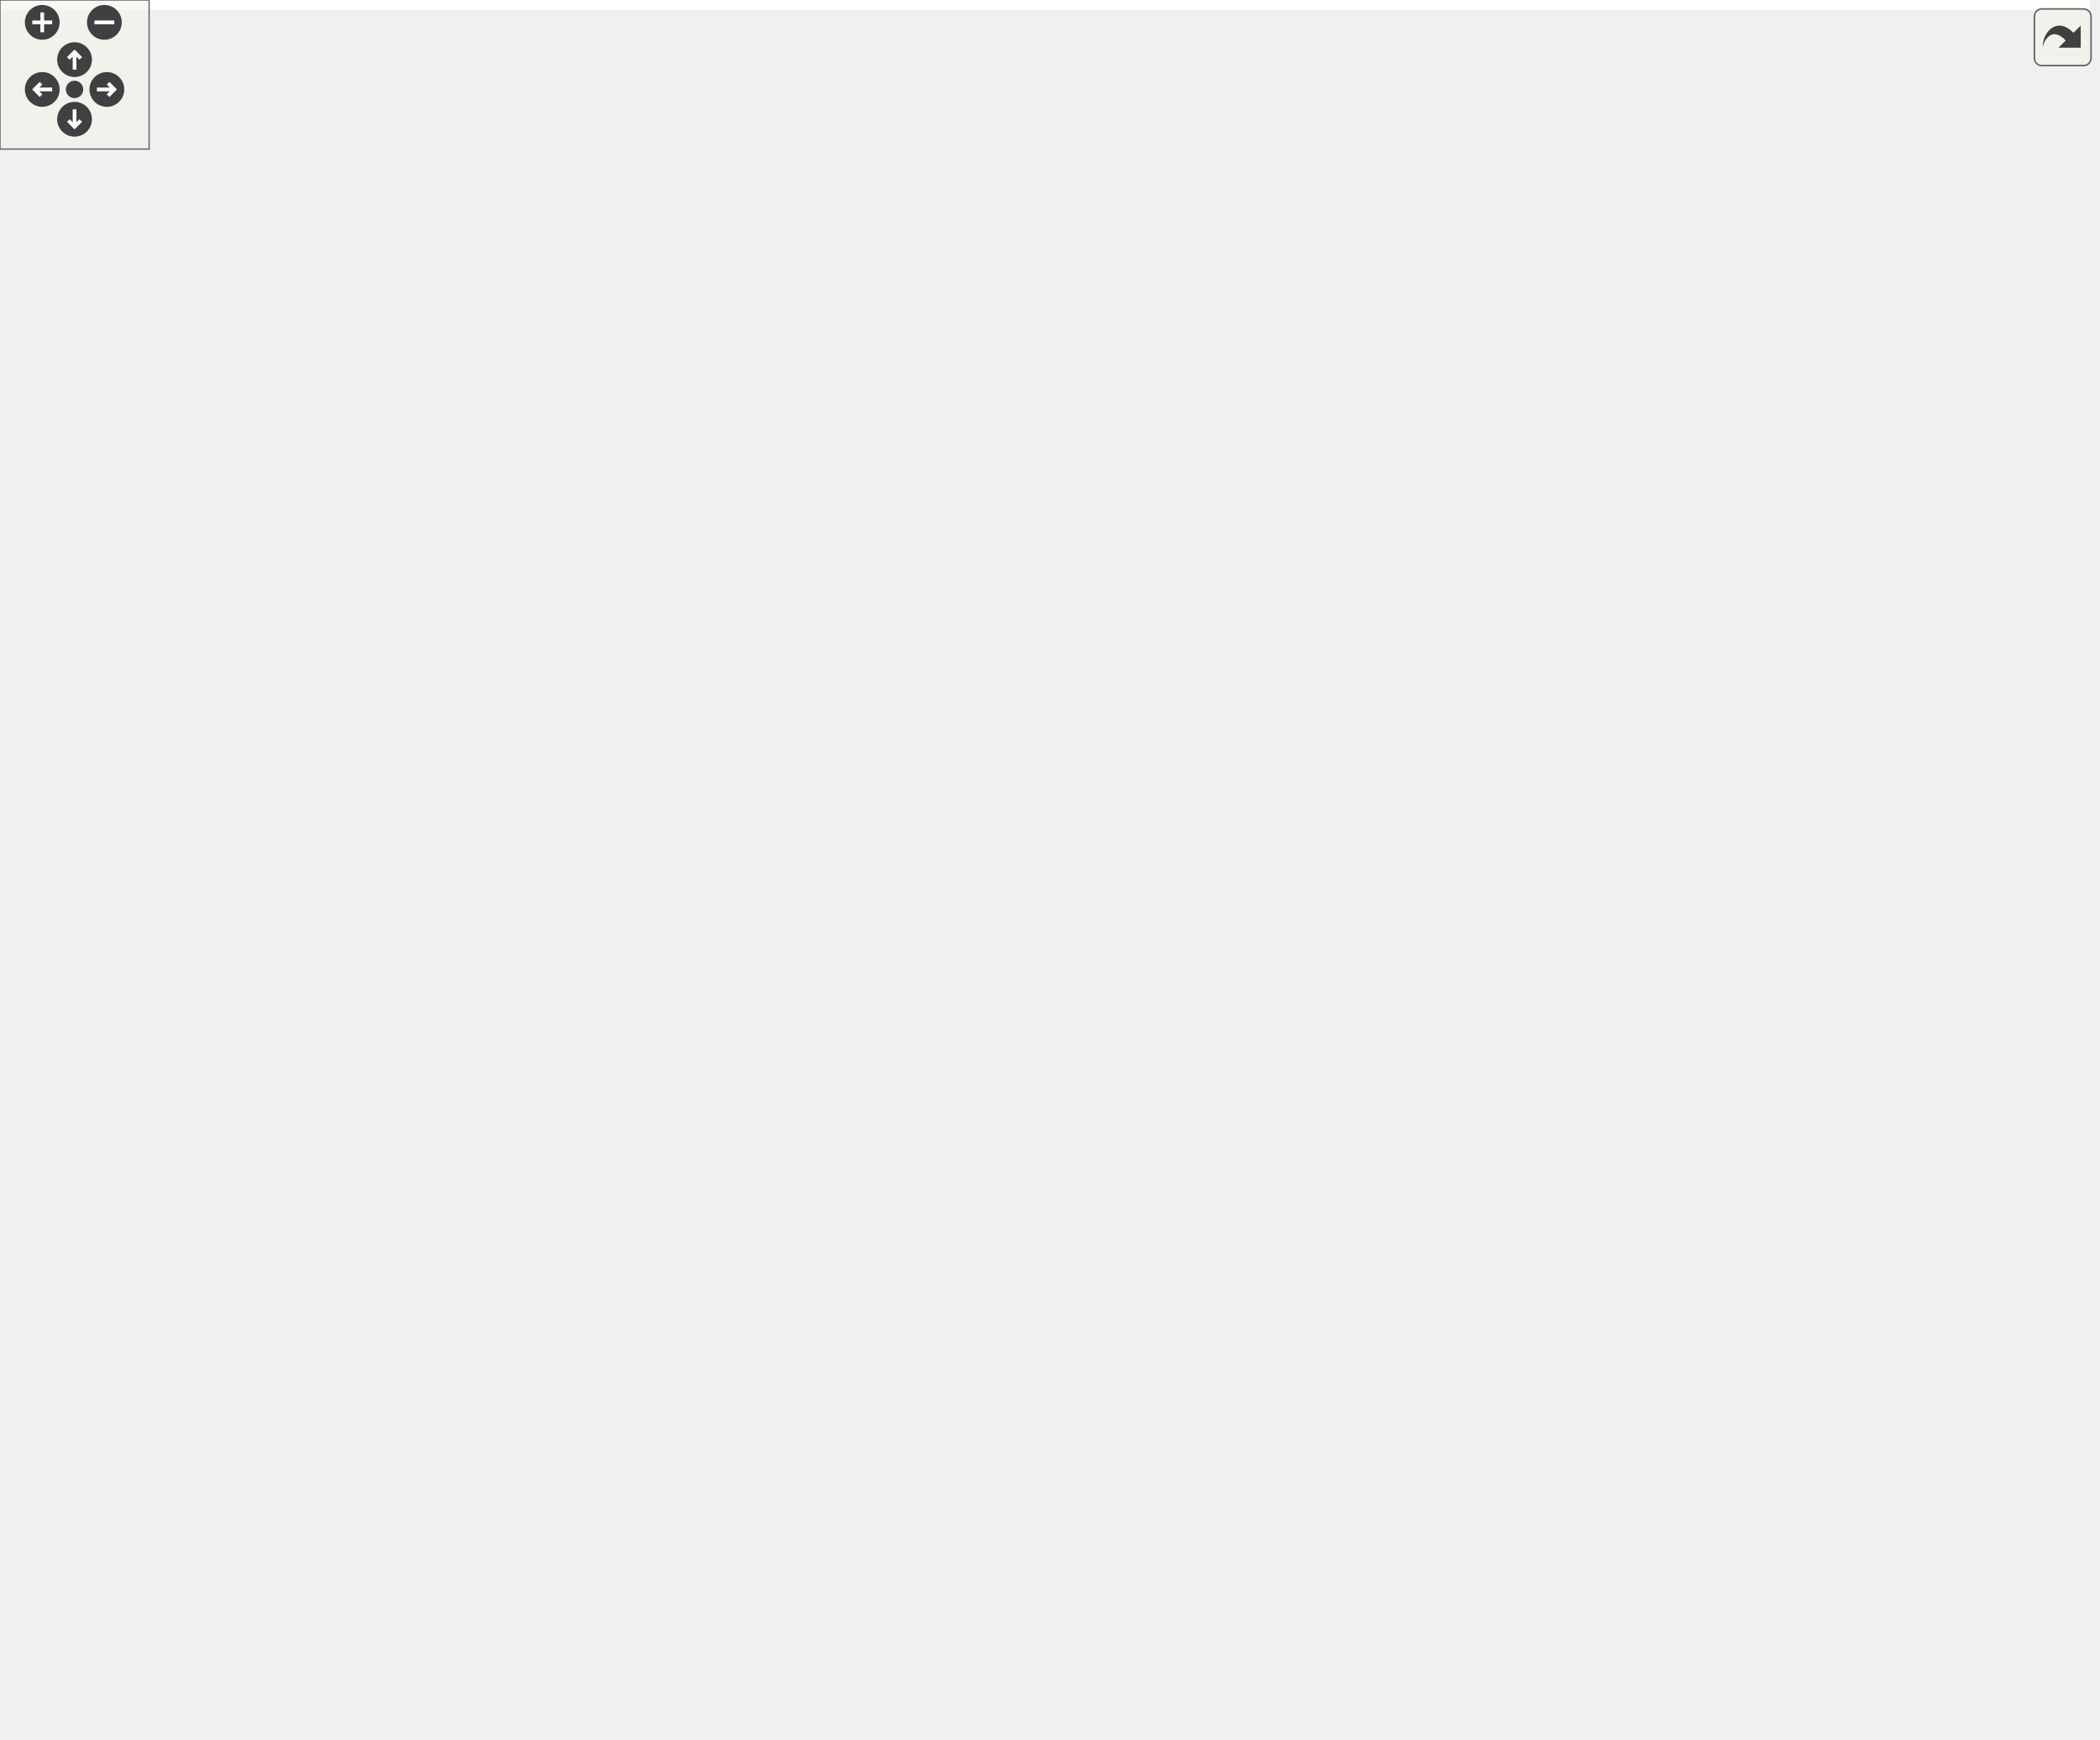
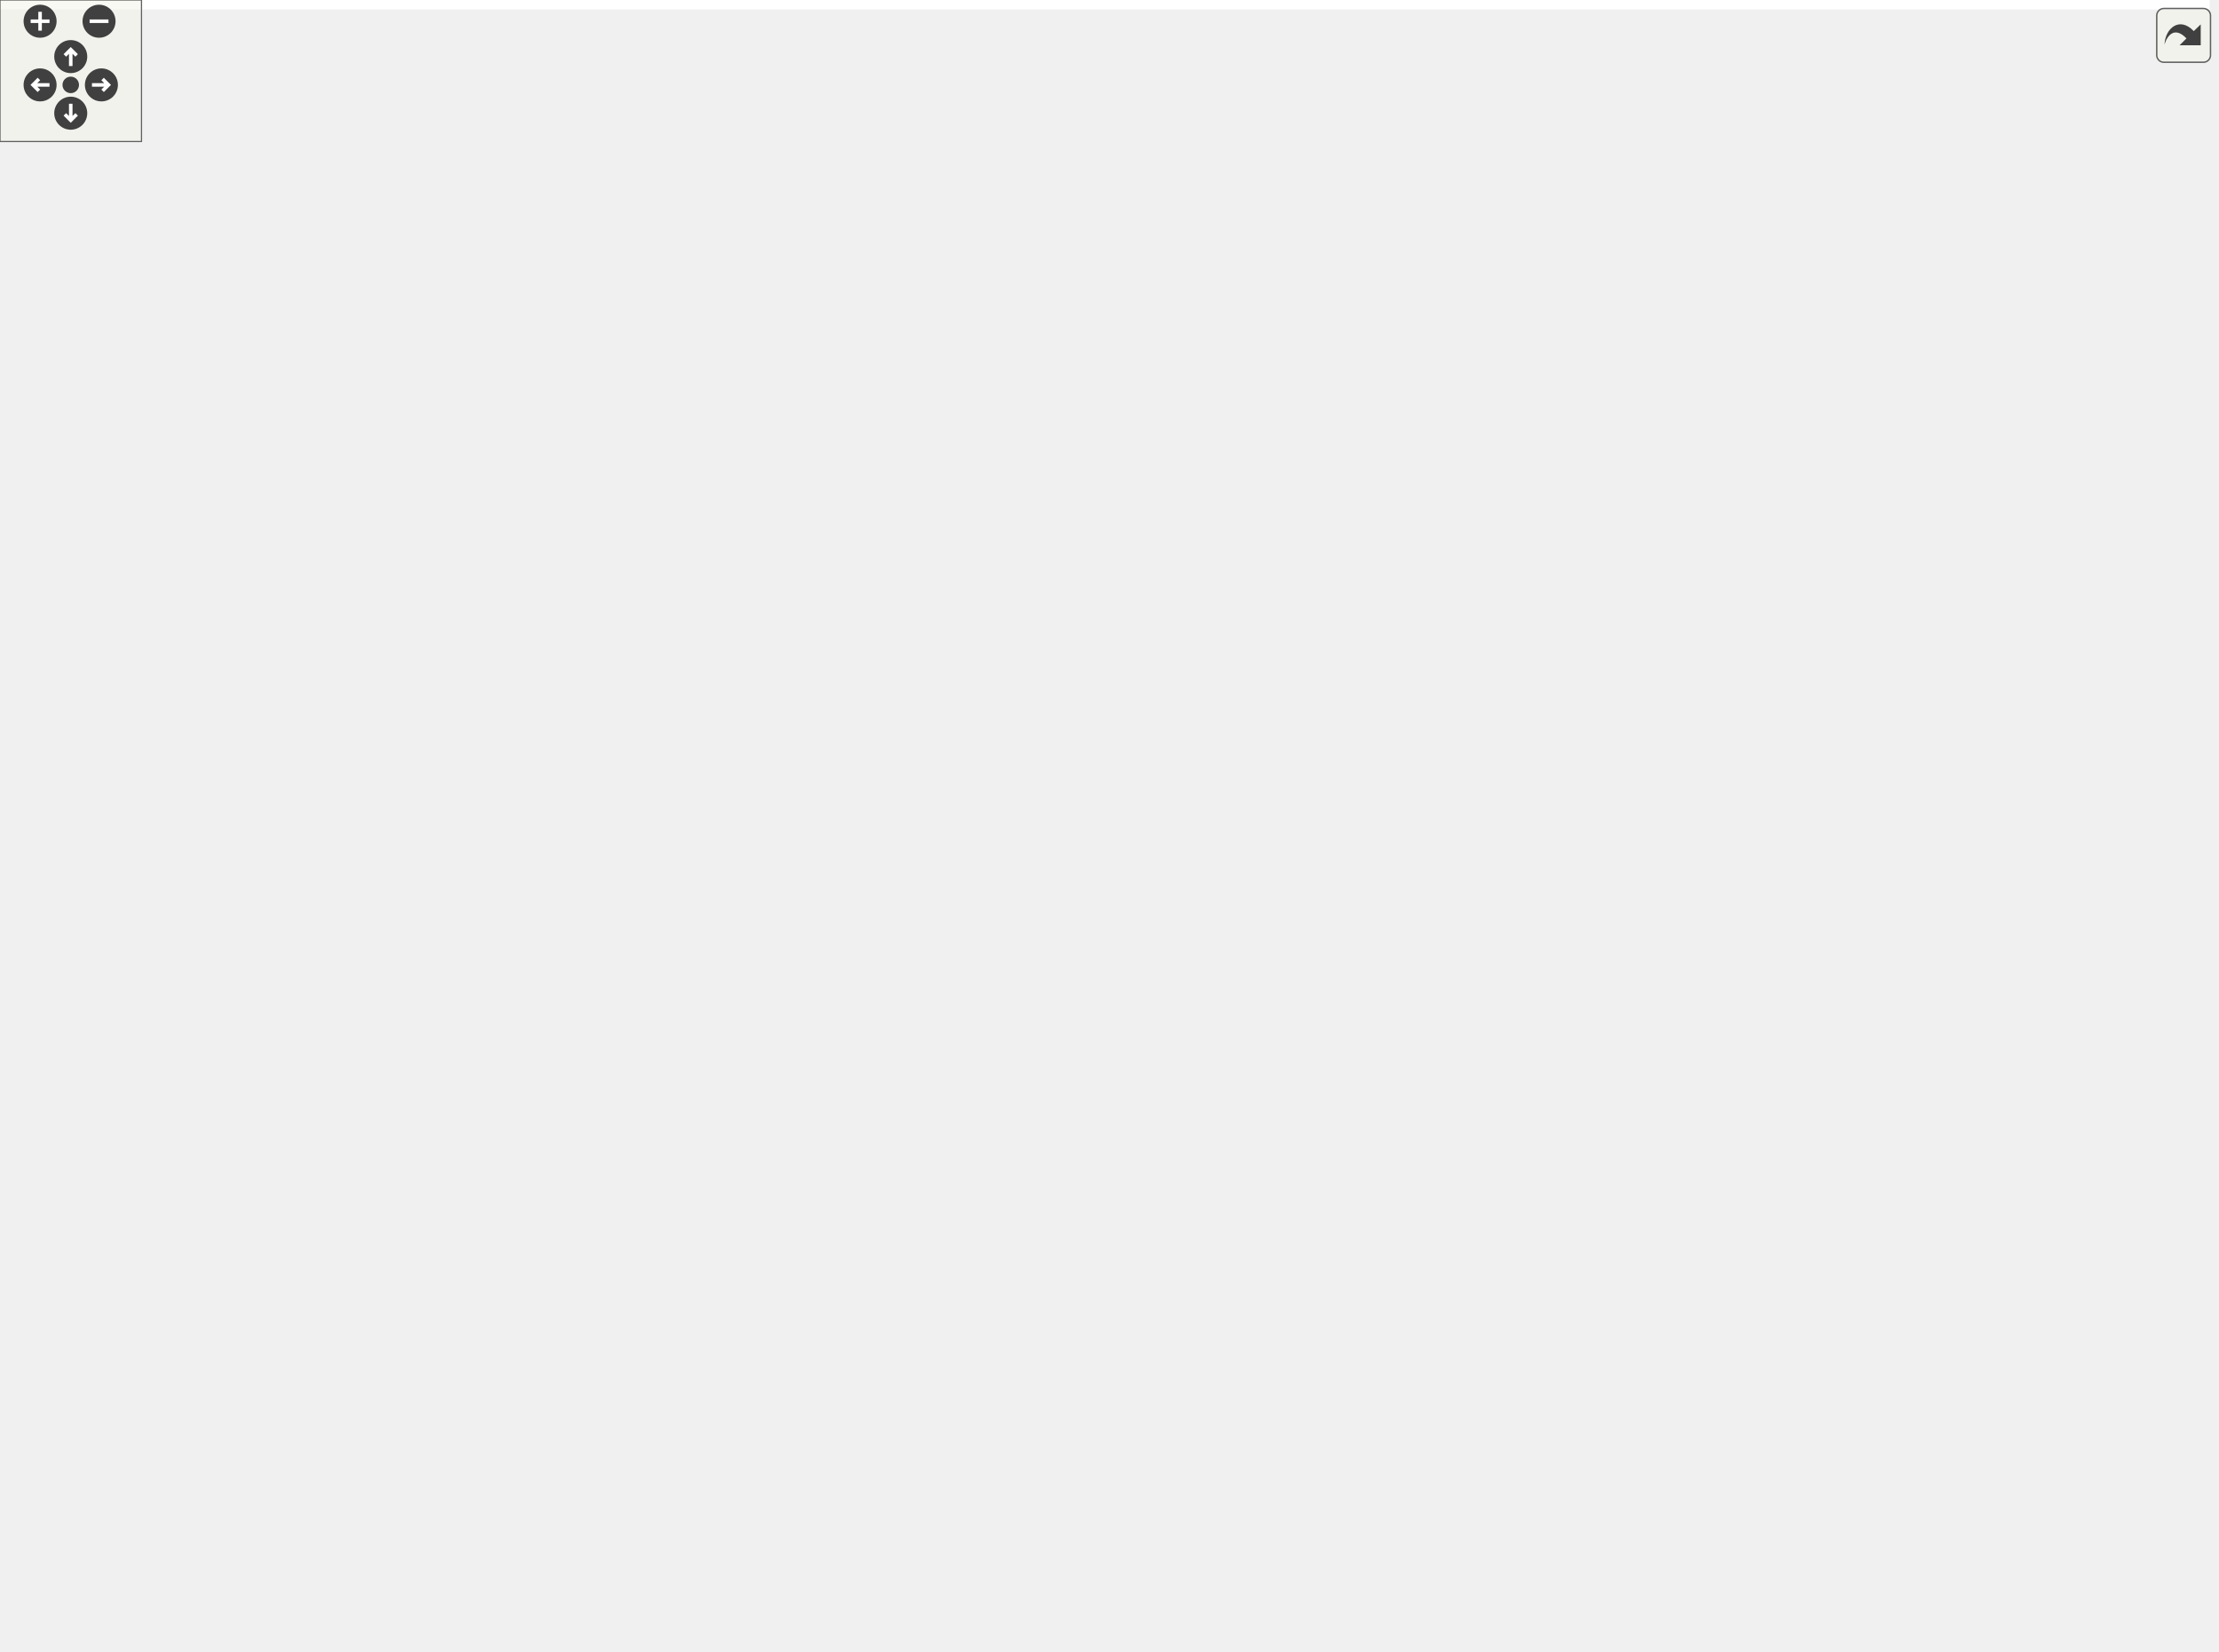
<svg xmlns="http://www.w3.org/2000/svg" xmlns:xlink="http://www.w3.org/1999/xlink" id="main" version="1.1" xml:space="preserve">
  <style type="text/css">
.edge:hover path { stroke: red; }
.edge:hover polygon { stroke: red; fill: red; }
</style>
  <defs>
    <circle id="rim" cx="0" cy="0" r="7" />
    <circle id="rim2" cx="0" cy="0" r="3.5" />
    <g id="zoomPlus">
      <use xlink:href="#rim" fill="#404040">
        <set attributeName="fill" to="#808080" begin="zoomplus.mouseover" end="zoomplus.mouseout" />
      </use>
      <path d="M-4,0h8M0,-4v8" fill="none" stroke="white" stroke-width="1.5" pointer-events="none" />
    </g>
    <g id="zoomMin">
      <use xlink:href="#rim" fill="#404040">
        <set attributeName="fill" to="#808080" begin="zoomminus.mouseover" end="zoomminus.mouseout" />
      </use>
      <path d="M-4,0h8" fill="none" stroke="white" stroke-width="1.5" pointer-events="none" />
    </g>
    <g id="dirArrow">
      <path fill="none" stroke="white" stroke-width="1.5" d="M0,-3.0v7 M-2.5,-0.5L0,-3.0L2.5,-0.5" />
    </g>
    <g id="resetDef">
      <use xlink:href="#rim2" fill="#404040">
        <set attributeName="fill" to="#808080" begin="reset.mouseover" end="reset.mouseout" />
      </use>
    </g>
  </defs>
  <svg id="graph" class="graph">
    <g id="viewport">
-       <polygon fill="white" stroke="none" points="-4,4 -4,-640 841,-640 841,4 -4,4" />
+       <polygon fill="white" stroke="none" points="-4,4 -4,-640 937,-640 937,4 -4,4" />
      <g id="node1" class="node">
-         <polygon fill="#bfbfbf" stroke="black" points="626.5,-616.5 626.5,-635.5 723.5,-635.5 723.5,-616.5 626.5,-616.5" />
-         <text text-anchor="middle" x="675" y="-623.5" font-family="Helvetica,sans-Serif" font-size="10.00">wlib/stl/TreeMap.h</text>
+         <polygon fill="#bfbfbf" stroke="black" points="683.5,-616.5 683.5,-635.5 780.5,-635.5 780.5,-616.5 683.5,-616.5" />
+         <text text-anchor="middle" x="732" y="-623.5" font-family="Helvetica,sans-Serif" font-size="10.00">wlib/stl/TreeMap.h</text>
      </g>
      <g id="node2" class="node">
        <g id="a_node2">
          <a xlink:href="../../d5/d08/_red_black_tree_8h.html" target="_top" xlink:title="Red black tree implementation. ">
-             <polygon fill="white" stroke="black" points="570.5,-560.5 570.5,-579.5 657.5,-579.5 657.5,-560.5 570.5,-560.5" />
-             <text text-anchor="middle" x="614" y="-567.5" font-family="Helvetica,sans-Serif" font-size="10.00">RedBlackTree.h</text>
+             <polygon fill="white" stroke="black" points="606.5,-560.5 606.5,-579.5 727.5,-579.5 727.5,-560.5 606.5,-560.5" />
+             <text text-anchor="middle" x="667" y="-567.5" font-family="Helvetica,sans-Serif" font-size="10.00">wlib/stl/RedBlackTree.h</text>
          </a>
        </g>
      </g>
      <g id="edge1" class="edge">
-         <path fill="none" stroke="midnightblue" d="M665.199,-616.324C656.182,-608.341 642.594,-596.313 631.682,-586.653" />
-         <polygon fill="midnightblue" stroke="midnightblue" points="633.787,-583.842 623.979,-579.834 629.147,-589.083 633.787,-583.842" />
+         <path fill="none" stroke="midnightblue" d="M721.557,-616.324C711.854,-608.263 697.185,-596.077 685.5,-586.369" />
+         <polygon fill="midnightblue" stroke="midnightblue" points="687.562,-583.532 677.633,-579.834 683.089,-588.916 687.562,-583.532" />
      </g>
      <g id="node5" class="node">
        <g id="a_node5">
          <a xlink:href="../../d0/db6/_types_8h.html" target="_top" xlink:title="type definition of all the string types we will be using ">
            <polygon fill="white" stroke="black" points="207,-56.5 207,-75.5 279,-75.5 279,-56.5 207,-56.5" />
            <text text-anchor="middle" x="243" y="-63.5" font-family="Helvetica,sans-Serif" font-size="10.00">wlib/Types.h</text>
          </a>
        </g>
      </g>
      <g id="edge44" class="edge">
-         <path fill="none" stroke="midnightblue" d="M626.456,-622.218C471.684,-612.71 0,-578.522 0,-515 0,-515 0,-515 0,-177 0,-91.658 125.93,-72.183 196.48,-67.969" />
+         <path fill="none" stroke="midnightblue" d="M683.405,-622.838C519.915,-614.926 0,-584.315 0,-515 0,-515 0,-515 0,-177 0,-91.658 125.93,-72.183 196.48,-67.969" />
        <polygon fill="midnightblue" stroke="midnightblue" points="197.076,-71.443 206.883,-67.434 196.716,-64.452 197.076,-71.443" />
      </g>
      <g id="node21" class="node">
        <g id="a_node21">
-           <a xlink:href="../../d9/d37/_table_8h.html" target="_top" xlink:title="Table.h">
-             <polygon fill="white" stroke="black" points="718.5,-336.5 718.5,-355.5 767.5,-355.5 767.5,-336.5 718.5,-336.5" />
-             <text text-anchor="middle" x="743" y="-343.5" font-family="Helvetica,sans-Serif" font-size="10.00">Table.h</text>
+           <a xlink:href="../../d9/d37/_table_8h.html" target="_top" xlink:title="wlib/stl/Table.h">
+             <polygon fill="white" stroke="black" points="771.5,-336.5 771.5,-355.5 854.5,-355.5 854.5,-336.5 771.5,-336.5" />
+             <text text-anchor="middle" x="813" y="-343.5" font-family="Helvetica,sans-Serif" font-size="10.00">wlib/stl/Table.h</text>
          </a>
        </g>
      </g>
      <g id="edge38" class="edge">
-         <path fill="none" stroke="midnightblue" d="M683.74,-616.493C700.607,-599.117 736,-557.582 736,-515 736,-515 736,-515 736,-457 736,-424.883 739.009,-387.598 741.081,-365.726" />
-         <polygon fill="midnightblue" stroke="midnightblue" points="744.587,-365.841 742.085,-355.546 737.62,-365.154 744.587,-365.841" />
+         <path fill="none" stroke="midnightblue" d="M741.591,-616.341C759.672,-599.015 797,-558.033 797,-515 797,-515 797,-515 797,-457 797,-424.626 803.871,-387.445 808.607,-365.659" />
+         <polygon fill="midnightblue" stroke="midnightblue" points="812.05,-366.303 810.842,-355.777 805.223,-364.759 812.05,-366.303" />
      </g>
      <g id="node22" class="node">
        <g id="a_node22">
          <a xlink:href="../../d7/d2a/_tuple_8h.html" target="_top" xlink:title="Template oriented tuple implementation. ">
-             <polygon fill="white" stroke="black" points="759.5,-280.5 759.5,-299.5 808.5,-299.5 808.5,-280.5 759.5,-280.5" />
-             <text text-anchor="middle" x="784" y="-287.5" font-family="Helvetica,sans-Serif" font-size="10.00">Tuple.h</text>
+             <polygon fill="white" stroke="black" points="821.5,-280.5 821.5,-299.5 904.5,-299.5 904.5,-280.5 821.5,-280.5" />
+             <text text-anchor="middle" x="863" y="-287.5" font-family="Helvetica,sans-Serif" font-size="10.00">wlib/stl/Tuple.h</text>
          </a>
        </g>
      </g>
      <g id="edge43" class="edge">
-         <path fill="none" stroke="midnightblue" d="M713.084,-616.462C760.123,-603.404 834,-573.573 834,-515 834,-515 834,-515 834,-401 834,-365.184 811.76,-328.214 796.945,-307.56" />
-         <polygon fill="midnightblue" stroke="midnightblue" points="799.735,-305.446 790.952,-299.519 794.122,-309.629 799.735,-305.446" />
+         <path fill="none" stroke="midnightblue" d="M780.672,-618.144C836.672,-607.191 921,-579.921 921,-515 921,-515 921,-515 921,-401 921,-364.163 895.235,-327.565 878.05,-307.251" />
+         <polygon fill="midnightblue" stroke="midnightblue" points="880.543,-304.786 871.31,-299.589 875.287,-309.41 880.543,-304.786" />
      </g>
      <g id="node3" class="node">
        <g id="a_node3">
          <a xlink:href="../../d7/d0c/_comparator_8h.html" target="_top" xlink:title="Comparator implementation for basic types. ">
-             <polygon fill="white" stroke="black" points="300,-504.5 300,-523.5 376,-523.5 376,-504.5 300,-504.5" />
-             <text text-anchor="middle" x="338" y="-511.5" font-family="Helvetica,sans-Serif" font-size="10.00">Comparator.h</text>
+             <polygon fill="white" stroke="black" points="279,-504.5 279,-523.5 389,-523.5 389,-504.5 279,-504.5" />
+             <text text-anchor="middle" x="334" y="-511.5" font-family="Helvetica,sans-Serif" font-size="10.00">wlib/stl/Comparator.h</text>
          </a>
        </g>
      </g>
      <g id="edge2" class="edge">
-         <path fill="none" stroke="midnightblue" d="M570.267,-560.444C520.107,-550.63 438.118,-534.588 386.167,-524.424" />
-         <polygon fill="midnightblue" stroke="midnightblue" points="386.681,-520.958 376.195,-522.473 385.337,-527.828 386.681,-520.958" />
+         <path fill="none" stroke="midnightblue" d="M614.235,-560.444C555.17,-550.865 459.526,-535.356 396.694,-525.167" />
+         <polygon fill="midnightblue" stroke="midnightblue" points="396.949,-521.662 386.518,-523.516 395.829,-528.572 396.949,-521.662" />
      </g>
      <g id="edge32" class="edge">
-         <path fill="none" stroke="midnightblue" d="M570.336,-568.279C446.005,-565.841 96.492,-556.166 57,-524 33.663,-504.993 38,-489.098 38,-459 38,-459 38,-459 38,-177 38,-105.41 136.271,-80.222 196.734,-71.5" />
+         <path fill="none" stroke="midnightblue" d="M606.396,-568.392C460.576,-566.39 99.059,-558.013 57,-524 33.597,-505.074 38,-489.098 38,-459 38,-459 38,-459 38,-177 38,-105.41 136.271,-80.222 196.734,-71.5" />
        <polygon fill="midnightblue" stroke="midnightblue" points="197.377,-74.945 206.822,-70.146 196.445,-68.008 197.377,-74.945" />
-       </g>
-       <g id="node11" class="node">
-         <g id="a_node11">
-           <a xlink:href="../../d4/dda/_pair_8h.html" target="_top" xlink:title="Implementation of a 2-element tuple. ">
-             <polygon fill="white" stroke="black" points="680,-224.5 680,-243.5 722,-243.5 722,-224.5 680,-224.5" />
-             <text text-anchor="middle" x="701" y="-231.5" font-family="Helvetica,sans-Serif" font-size="10.00">Pair.h</text>
-           </a>
-         </g>
-       </g>
-       <g id="edge31" class="edge">
-         <path fill="none" stroke="midnightblue" d="M627.203,-560.46C638.842,-552.33 655.534,-539.116 666,-524 683.53,-498.681 690,-489.795 690,-459 690,-459 690,-459 690,-345 690,-312.788 694.728,-275.532 697.985,-253.692" />
-         <polygon fill="midnightblue" stroke="midnightblue" points="701.487,-253.947 699.562,-243.529 694.57,-252.874 701.487,-253.947" />
      </g>
      <g id="node12" class="node">
        <g id="a_node12">
+           <a xlink:href="../../d4/dda/_pair_8h.html" target="_top" xlink:title="Implementation of a 2-element tuple. ">
+             <polygon fill="white" stroke="black" points="733,-224.5 733,-243.5 809,-243.5 809,-224.5 733,-224.5" />
+             <text text-anchor="middle" x="771" y="-231.5" font-family="Helvetica,sans-Serif" font-size="10.00">wlib/stl/Pair.h</text>
+           </a>
+         </g>
+       </g>
+       <g id="edge31" class="edge">
+         <path fill="none" stroke="midnightblue" d="M680.203,-560.46C691.842,-552.33 708.534,-539.116 719,-524 736.53,-498.681 743,-489.795 743,-459 743,-459 743,-459 743,-345 743,-311.79 755.134,-274.634 763.427,-253.12" />
+         <polygon fill="midnightblue" stroke="midnightblue" points="766.751,-254.233 767.224,-243.649 760.254,-251.628 766.751,-254.233" />
+       </g>
+       <g id="node13" class="node">
+         <g id="a_node13">
          <a xlink:href="../../db/d2a/_utility_8h.html" target="_top" xlink:title="Various helper functions. ">
-             <polygon fill="white" stroke="black" points="588.5,-168.5 588.5,-187.5 685.5,-187.5 685.5,-168.5 588.5,-168.5" />
-             <text text-anchor="middle" x="637" y="-175.5" font-family="Helvetica,sans-Serif" font-size="10.00">wlib/utility/Utility.h</text>
+             <polygon fill="white" stroke="black" points="659.5,-168.5 659.5,-187.5 756.5,-187.5 756.5,-168.5 659.5,-168.5" />
+             <text text-anchor="middle" x="708" y="-175.5" font-family="Helvetica,sans-Serif" font-size="10.00">wlib/utility/Utility.h</text>
          </a>
        </g>
      </g>
      <g id="edge34" class="edge">
-         <path fill="none" stroke="midnightblue" d="M619.284,-560.231C629.725,-542.043 652,-498.601 652,-459 652,-459 652,-459 652,-289 652,-256.502 645.493,-219.095 641.051,-197.343" />
-         <polygon fill="midnightblue" stroke="midnightblue" points="644.462,-196.559 638.961,-187.504 637.615,-198.013 644.462,-196.559" />
+         <path fill="none" stroke="midnightblue" d="M672.284,-560.231C682.725,-542.043 705,-498.601 705,-459 705,-459 705,-459 705,-289 705,-256.936 706.289,-219.634 707.178,-197.745" />
+         <polygon fill="midnightblue" stroke="midnightblue" points="710.683,-197.694 707.608,-187.556 703.689,-197.399 710.683,-197.694" />
      </g>
      <g id="node17" class="node">
        <g id="a_node17">
          <a xlink:href="../../d3/de6/_memory_8h.html" target="_top" xlink:title="Memory is a class that provides dynamic fixed size memory. ">
            <polygon fill="white" stroke="black" points="405.5,-336.5 405.5,-355.5 524.5,-355.5 524.5,-336.5 405.5,-336.5" />
            <text text-anchor="middle" x="465" y="-343.5" font-family="Helvetica,sans-Serif" font-size="10.00">wlib/memory/Memory.h</text>
          </a>
        </g>
      </g>
      <g id="edge33" class="edge">
-         <path fill="none" stroke="midnightblue" d="M608.159,-560.297C585.957,-527.217 506.552,-408.909 476.571,-364.241" />
-         <polygon fill="midnightblue" stroke="midnightblue" points="479.442,-362.236 470.963,-355.884 473.629,-366.137 479.442,-362.236" />
+         <path fill="none" stroke="midnightblue" d="M659.081,-560.297C628.793,-527.01 519.978,-407.421 479.93,-363.408" />
+         <polygon fill="midnightblue" stroke="midnightblue" points="482.402,-360.925 473.083,-355.884 477.225,-365.636 482.402,-360.925" />
      </g>
      <g id="node19" class="node">
        <g id="a_node19">
          <a xlink:href="../../d7/d2f/_exceptions_8h.html" target="_top" xlink:title="Implementation of Exceptions using C style. ">
            <polygon fill="white" stroke="black" points="66,-504.5 66,-523.5 210,-523.5 210,-504.5 66,-504.5" />
            <text text-anchor="middle" x="138" y="-511.5" font-family="Helvetica,sans-Serif" font-size="10.00">wlib/exceptions/Exceptions.h</text>
          </a>
        </g>
      </g>
      <g id="edge35" class="edge">
-         <path fill="none" stroke="midnightblue" d="M570.496,-564.065C491.284,-555.078 322.329,-535.911 220.621,-524.373" />
-         <polygon fill="midnightblue" stroke="midnightblue" points="220.717,-520.861 210.386,-523.212 219.928,-527.817 220.717,-520.861" />
+         <path fill="none" stroke="midnightblue" d="M606.317,-562.806C511.276,-553.104 327.15,-534.308 220.271,-523.398" />
+         <polygon fill="midnightblue" stroke="midnightblue" points="220.478,-519.901 210.174,-522.367 219.767,-526.865 220.478,-519.901" />
      </g>
      <g id="node4" class="node">
        <polygon fill="white" stroke="#bfbfbf" points="165.5,-280.5 165.5,-299.5 214.5,-299.5 214.5,-280.5 165.5,-280.5" />
        <text text-anchor="middle" x="190" y="-287.5" font-family="Helvetica,sans-Serif" font-size="10.00">string.h</text>
      </g>
      <g id="edge3" class="edge">
-         <path fill="none" stroke="midnightblue" d="M331.325,-504.389C313.383,-481.091 262.975,-414.621 226,-356 216.129,-340.35 206.017,-321.831 199.034,-308.572" />
-         <polygon fill="midnightblue" stroke="midnightblue" points="202.082,-306.846 194.359,-299.592 195.872,-310.078 202.082,-306.846" />
+         <path fill="none" stroke="midnightblue" d="M327.605,-504.347C310.409,-480.943 262.038,-414.233 226,-356 216.263,-340.266 206.135,-321.758 199.112,-308.523" />
+         <polygon fill="midnightblue" stroke="midnightblue" points="202.154,-306.788 194.404,-299.564 195.958,-310.045 202.154,-306.788" />
      </g>
      <g id="edge4" class="edge">
-         <path fill="none" stroke="midnightblue" d="M376.327,-509.901C493.174,-498.167 837,-445.734 837,-235 837,-235 837,-235 837,-177 837,-121.365 428.91,-82.386 289.234,-70.674" />
-         <polygon fill="midnightblue" stroke="midnightblue" points="289.519,-67.186 279.263,-69.846 288.939,-74.162 289.519,-67.186" />
+         <path fill="none" stroke="midnightblue" d="M389.012,-512.504C537.091,-507.99 933,-473.609 933,-235 933,-235 933,-235 933,-177 933,-111.633 443.836,-78.359 289.242,-69.475" />
+         <polygon fill="midnightblue" stroke="midnightblue" points="289.308,-65.974 279.126,-68.901 288.912,-72.962 289.308,-65.974" />
      </g>
      <g id="node7" class="node">
        <g id="a_node7">
-           <a xlink:href="../../d2/dc2/_equal_8h.html" target="_top" xlink:title="Equal.h">
-             <polygon fill="white" stroke="black" points="176,-448.5 176,-467.5 226,-467.5 226,-448.5 176,-448.5" />
-             <text text-anchor="middle" x="201" y="-455.5" font-family="Helvetica,sans-Serif" font-size="10.00">Equal.h</text>
+           <a xlink:href="../../d2/dc2/_equal_8h.html" target="_top" xlink:title="wlib/stl/Equal.h">
+             <polygon fill="white" stroke="black" points="176.5,-448.5 176.5,-467.5 259.5,-467.5 259.5,-448.5 176.5,-448.5" />
+             <text text-anchor="middle" x="218" y="-455.5" font-family="Helvetica,sans-Serif" font-size="10.00">wlib/stl/Equal.h</text>
          </a>
        </g>
      </g>
      <g id="edge6" class="edge">
-         <path fill="none" stroke="midnightblue" d="M316.292,-504.444C293.645,-495.517 257.928,-481.439 232.248,-471.317" />
-         <polygon fill="midnightblue" stroke="midnightblue" points="233.193,-467.927 222.606,-467.516 230.626,-474.44 233.193,-467.927" />
+         <path fill="none" stroke="midnightblue" d="M315.619,-504.444C296.784,-495.675 267.269,-481.935 245.621,-471.858" />
+         <polygon fill="midnightblue" stroke="midnightblue" points="246.838,-468.564 236.295,-467.516 243.883,-474.91 246.838,-468.564" />
      </g>
      <g id="node8" class="node">
        <g id="a_node8">
          <a xlink:href="../../db/db5/_string_8h.html" target="_top" xlink:title="wlib/strings/String.h">
-             <polygon fill="white" stroke="black" points="286.5,-392.5 286.5,-411.5 389.5,-411.5 389.5,-392.5 286.5,-392.5" />
-             <text text-anchor="middle" x="338" y="-399.5" font-family="Helvetica,sans-Serif" font-size="10.00">wlib/strings/String.h</text>
+             <polygon fill="white" stroke="black" points="282.5,-392.5 282.5,-411.5 385.5,-411.5 385.5,-392.5 282.5,-392.5" />
+             <text text-anchor="middle" x="334" y="-399.5" font-family="Helvetica,sans-Serif" font-size="10.00">wlib/strings/String.h</text>
          </a>
        </g>
      </g>
      <g id="edge30" class="edge">
-         <path fill="none" stroke="midnightblue" d="M338,-504.368C338,-486.617 338,-445.666 338,-421.597" />
-         <polygon fill="midnightblue" stroke="midnightblue" points="341.5,-421.591 338,-411.591 334.5,-421.591 341.5,-421.591" />
+         <path fill="none" stroke="midnightblue" d="M334,-504.368C334,-486.617 334,-445.666 334,-421.597" />
+         <polygon fill="midnightblue" stroke="midnightblue" points="337.5,-421.591 334,-411.591 330.5,-421.591 337.5,-421.591" />
      </g>
      <g id="node6" class="node">
        <polygon fill="white" stroke="#bfbfbf" points="218.5,-0.5 218.5,-19.5 267.5,-19.5 267.5,-0.5 218.5,-0.5" />
        <text text-anchor="middle" x="243" y="-7.5" font-family="Helvetica,sans-Serif" font-size="10.00">stdint.h</text>
      </g>
      <g id="edge5" class="edge">
        <path fill="none" stroke="midnightblue" d="M243,-56.083C243,-49.006 243,-38.861 243,-29.986" />
        <polygon fill="midnightblue" stroke="midnightblue" points="246.5,-29.751 243,-19.751 239.5,-29.751 246.5,-29.751" />
      </g>
      <g id="edge7" class="edge">
-         <path fill="none" stroke="midnightblue" d="M197.009,-448.252C188.439,-428.409 169.555,-378.414 176,-336 177.368,-327.001 180.19,-317.325 182.945,-309.26" />
-         <polygon fill="midnightblue" stroke="midnightblue" points="186.265,-310.372 186.4,-299.778 179.688,-307.976 186.265,-310.372" />
+         <path fill="none" stroke="midnightblue" d="M213.072,-448.454C203.613,-431.502 183.212,-392.128 176,-356 172.857,-340.258 177.26,-322.438 181.938,-309.443" />
+         <polygon fill="midnightblue" stroke="midnightblue" points="185.325,-310.399 185.773,-299.814 178.821,-307.809 185.325,-310.399" />
      </g>
      <g id="edge8" class="edge">
-         <path fill="none" stroke="midnightblue" d="M187.022,-448.321C162.429,-431.848 114,-393.505 114,-347 114,-347 114,-347 114,-177 114,-127.346 170.022,-95.365 208.229,-79.328" />
+         <path fill="none" stroke="midnightblue" d="M199.885,-448.298C170.088,-432.572 114,-396.409 114,-347 114,-347 114,-347 114,-177 114,-127.346 170.022,-95.365 208.229,-79.328" />
        <polygon fill="midnightblue" stroke="midnightblue" points="209.542,-82.572 217.514,-75.593 206.93,-76.078 209.542,-82.572" />
      </g>
      <g id="edge9" class="edge">
-         <path fill="none" stroke="midnightblue" d="M222.708,-448.444C245.355,-439.517 281.072,-425.439 306.752,-415.317" />
-         <polygon fill="midnightblue" stroke="midnightblue" points="308.374,-418.44 316.394,-411.516 305.807,-411.927 308.374,-418.44" />
+         <path fill="none" stroke="midnightblue" d="M236.381,-448.444C255.216,-439.675 284.731,-425.935 306.379,-415.858" />
+         <polygon fill="midnightblue" stroke="midnightblue" points="308.117,-418.91 315.705,-411.516 305.162,-412.564 308.117,-418.91" />
      </g>
      <g id="edge10" class="edge">
-         <path fill="none" stroke="midnightblue" d="M317.082,-392.384C298.942,-384.385 272.459,-371.41 252,-356 233.225,-341.859 215.067,-321.838 203.307,-307.763" />
-         <polygon fill="midnightblue" stroke="midnightblue" points="205.9,-305.404 196.864,-299.873 200.478,-309.832 205.9,-305.404" />
+         <path fill="none" stroke="midnightblue" d="M314.425,-392.363C297.14,-384.26 271.697,-371.144 252,-356 233.366,-341.673 215.183,-321.686 203.379,-307.669" />
+         <polygon fill="midnightblue" stroke="midnightblue" points="205.968,-305.307 196.906,-299.817 200.566,-309.76 205.968,-305.307" />
      </g>
      <g id="edge22" class="edge">
-         <path fill="none" stroke="midnightblue" d="M323.999,-392.249C312.108,-384.164 295.367,-371.138 285,-356 252.835,-309.033 243,-291.925 243,-235 243,-235 243,-235 243,-177 243,-144.948 243,-107.643 243,-85.749" />
+         <path fill="none" stroke="midnightblue" d="M321.512,-392.342C310.512,-384.133 294.763,-370.868 285,-356 253.755,-308.416 243,-291.925 243,-235 243,-235 243,-235 243,-177 243,-144.948 243,-107.643 243,-85.749" />
        <polygon fill="midnightblue" stroke="midnightblue" points="246.5,-85.558 243,-75.558 239.5,-85.558 246.5,-85.558" />
      </g>
      <g id="node9" class="node">
        <g id="a_node9">
-           <a xlink:href="../../de/d0b/_string_iterator_8h.html" target="_top" xlink:title="StringIterator.h">
-             <polygon fill="white" stroke="black" points="542.5,-336.5 542.5,-355.5 623.5,-355.5 623.5,-336.5 542.5,-336.5" />
-             <text text-anchor="middle" x="583" y="-343.5" font-family="Helvetica,sans-Serif" font-size="10.00">StringIterator.h</text>
+           <a xlink:href="../../de/d0b/_string_iterator_8h.html" target="_top" xlink:title="wlib/strings/StringIterator.h">
+             <polygon fill="white" stroke="black" points="543,-336.5 543,-355.5 677,-355.5 677,-336.5 543,-336.5" />
+             <text text-anchor="middle" x="610" y="-343.5" font-family="Helvetica,sans-Serif" font-size="10.00">wlib/strings/StringIterator.h</text>
          </a>
        </g>
      </g>
      <g id="edge11" class="edge">
-         <path fill="none" stroke="midnightblue" d="M376.821,-392.444C419.561,-383.023 488.332,-367.866 534.566,-357.675" />
-         <polygon fill="midnightblue" stroke="midnightblue" points="535.348,-361.087 544.361,-355.516 533.842,-354.251 535.348,-361.087" />
+         <path fill="none" stroke="midnightblue" d="M377.733,-392.444C426.183,-382.964 504.329,-367.675 556.418,-357.483" />
+         <polygon fill="midnightblue" stroke="midnightblue" points="557.33,-360.871 566.472,-355.516 555.986,-354.002 557.33,-360.871" />
      </g>
      <g id="node16" class="node">
        <g id="a_node16">
          <a xlink:href="../../da/db8/_math_8h.html" target="_top" xlink:title="wlib/utility/Math.h">
            <polygon fill="white" stroke="black" points="294.5,-336.5 294.5,-355.5 387.5,-355.5 387.5,-336.5 294.5,-336.5" />
            <text text-anchor="middle" x="341" y="-343.5" font-family="Helvetica,sans-Serif" font-size="10.00">wlib/utility/Math.h</text>
          </a>
        </g>
      </g>
      <g id="edge23" class="edge">
-         <path fill="none" stroke="midnightblue" d="M338.495,-392.083C338.889,-385.006 339.452,-374.861 339.945,-365.986" />
-         <polygon fill="midnightblue" stroke="midnightblue" points="343.454,-365.93 340.514,-355.751 336.464,-365.542 343.454,-365.93" />
+         <path fill="none" stroke="midnightblue" d="M335.156,-392.083C336.084,-384.927 337.418,-374.635 338.577,-365.691" />
+         <polygon fill="midnightblue" stroke="midnightblue" points="342.051,-366.118 339.866,-355.751 335.109,-365.218 342.051,-366.118" />
      </g>
      <g id="edge24" class="edge">
-         <path fill="none" stroke="midnightblue" d="M358.124,-392.444C379.024,-383.557 411.935,-369.563 435.716,-359.451" />
-         <polygon fill="midnightblue" stroke="midnightblue" points="437.138,-362.65 444.971,-355.516 434.398,-356.208 437.138,-362.65" />
+         <path fill="none" stroke="midnightblue" d="M354.757,-392.444C376.316,-383.557 410.263,-369.563 434.794,-359.451" />
+         <polygon fill="midnightblue" stroke="midnightblue" points="436.428,-362.563 444.34,-355.516 433.761,-356.092 436.428,-362.563" />
      </g>
      <g id="edge12" class="edge">
-         <path fill="none" stroke="midnightblue" d="M556.954,-336.461C535.516,-328.76 504.881,-316.168 481,-300 430.522,-265.825 301.753,-129.896 257.893,-83.003" />
-         <polygon fill="midnightblue" stroke="midnightblue" points="260.328,-80.483 250.946,-75.561 255.211,-85.259 260.328,-80.483" />
+         <path fill="none" stroke="midnightblue" d="M594.173,-336.486C578.516,-327.866 554.055,-313.864 534,-300 424.971,-224.626 304.147,-120.73 260.18,-82.187" />
+         <polygon fill="midnightblue" stroke="midnightblue" points="262.481,-79.549 252.66,-75.574 257.859,-84.806 262.481,-79.549" />
      </g>
      <g id="node10" class="node">
        <g id="a_node10">
          <a xlink:href="../../d8/dd7/_concept_8h.html" target="_top" xlink:title="Concept definitions. ">
-             <polygon fill="white" stroke="black" points="490.5,-280.5 490.5,-299.5 585.5,-299.5 585.5,-280.5 490.5,-280.5" />
-             <text text-anchor="middle" x="538" y="-287.5" font-family="Helvetica,sans-Serif" font-size="10.00">wlib/stl/Concept.h</text>
+             <polygon fill="white" stroke="black" points="543.5,-280.5 543.5,-299.5 638.5,-299.5 638.5,-280.5 543.5,-280.5" />
+             <text text-anchor="middle" x="591" y="-287.5" font-family="Helvetica,sans-Serif" font-size="10.00">wlib/stl/Concept.h</text>
          </a>
        </g>
      </g>
      <g id="edge13" class="edge">
-         <path fill="none" stroke="midnightblue" d="M575.569,-336.083C569.147,-328.377 559.694,-317.033 551.878,-307.653" />
-         <polygon fill="midnightblue" stroke="midnightblue" points="554.383,-305.193 545.293,-299.751 549.006,-309.674 554.383,-305.193" />
+         <path fill="none" stroke="midnightblue" d="M606.863,-336.083C604.317,-328.849 600.644,-318.409 597.473,-309.397" />
+         <polygon fill="midnightblue" stroke="midnightblue" points="600.7,-308.023 594.079,-299.751 594.097,-310.346 600.7,-308.023" />
+       </g>
+       <g id="node11" class="node">
+         <g id="a_node11">
+           <a xlink:href="../../d2/db4/_wlib_8h.html" target="_top" xlink:title="wlib/Wlib.h">
+             <polygon fill="white" stroke="black" points="573.5,-224.5 573.5,-243.5 638.5,-243.5 638.5,-224.5 573.5,-224.5" />
+             <text text-anchor="middle" x="606" y="-231.5" font-family="Helvetica,sans-Serif" font-size="10.00">wlib/Wlib.h</text>
+           </a>
+         </g>
      </g>
      <g id="edge14" class="edge">
-         <path fill="none" stroke="midnightblue" d="M563.828,-280.444C592.701,-270.878 639.431,-255.397 670.189,-245.207" />
-         <polygon fill="midnightblue" stroke="midnightblue" points="671.566,-248.438 679.958,-241.971 669.365,-241.793 671.566,-248.438" />
-       </g>
-       <g id="node13" class="node">
-         <g id="a_node13">
-           <a xlink:href="../../d2/d37/_tmp_8h.html" target="_top" xlink:title="Template helper types, structs, and metafunctions. ">
-             <polygon fill="white" stroke="black" points="522,-112.5 522,-131.5 566,-131.5 566,-112.5 522,-112.5" />
-             <text text-anchor="middle" x="544" y="-119.5" font-family="Helvetica,sans-Serif" font-size="10.00">Tmp.h</text>
-           </a>
-         </g>
-       </g>
-       <g id="edge21" class="edge">
-         <path fill="none" stroke="midnightblue" d="M530.849,-280.364C524.227,-271.763 514.843,-257.873 511,-244 508.627,-235.434 509.468,-232.756 511,-224 513.933,-207.243 518.608,-204.134 524,-188 529.204,-172.428 534.656,-154.593 538.551,-141.55" />
-         <polygon fill="midnightblue" stroke="midnightblue" points="541.932,-142.457 541.417,-131.874 535.221,-140.469 541.932,-142.457" />
+         <path fill="none" stroke="midnightblue" d="M593.477,-280.083C595.486,-272.849 598.386,-262.409 600.89,-253.397" />
+         <polygon fill="midnightblue" stroke="midnightblue" points="604.265,-254.323 603.569,-243.751 597.52,-252.449 604.265,-254.323" />
+       </g>
+       <g id="edge15" class="edge">
+         <path fill="none" stroke="midnightblue" d="M619.522,-280.444C650.066,-271.28 698.708,-256.688 732.603,-246.519" />
+         <polygon fill="midnightblue" stroke="midnightblue" points="734.039,-249.742 742.612,-243.516 732.028,-243.038 734.039,-249.742" />
      </g>
      <g id="node14" class="node">
        <g id="a_node14">
-           <a xlink:href="../../d4/dd5/_type_traits_8h.html" target="_top" xlink:title="Metafunctions for types. ">
-             <polygon fill="white" stroke="black" points="444.5,-168.5 444.5,-187.5 515.5,-187.5 515.5,-168.5 444.5,-168.5" />
-             <text text-anchor="middle" x="480" y="-175.5" font-family="Helvetica,sans-Serif" font-size="10.00">TypeTraits.h</text>
-           </a>
-         </g>
-       </g>
-       <g id="edge18" class="edge">
-         <path fill="none" stroke="midnightblue" d="M518.704,-280.48C504.571,-273.081 486.443,-260.887 478,-244 470.821,-229.642 472.234,-211.181 474.909,-197.605" />
-         <polygon fill="midnightblue" stroke="midnightblue" points="478.392,-198.084 477.292,-187.547 471.58,-196.47 478.392,-198.084" />
+           <a xlink:href="../../d2/d37/_tmp_8h.html" target="_top" xlink:title="Template helper types, structs, and metafunctions. ">
+             <polygon fill="white" stroke="black" points="585.5,-112.5 585.5,-131.5 676.5,-131.5 676.5,-112.5 585.5,-112.5" />
+             <text text-anchor="middle" x="631" y="-119.5" font-family="Helvetica,sans-Serif" font-size="10.00">wlib/utility/Tmp.h</text>
+           </a>
+         </g>
+       </g>
+       <g id="edge21" class="edge">
+         <path fill="none" stroke="midnightblue" d="M582.7,-280.43C571.567,-267.845 554.263,-243.723 564,-224 575.648,-200.406 595.973,-209.6 611,-188 620.587,-174.219 625.694,-155.695 628.341,-141.947" />
+         <polygon fill="midnightblue" stroke="midnightblue" points="631.851,-142.169 630.029,-131.732 624.945,-141.027 631.851,-142.169" />
      </g>
      <g id="node15" class="node">
        <g id="a_node15">
-           <a xlink:href="../../d2/db4/_wlib_8h.html" target="_top" xlink:title="wlib/Wlib.h">
-             <polygon fill="white" stroke="black" points="520.5,-224.5 520.5,-243.5 585.5,-243.5 585.5,-224.5 520.5,-224.5" />
-             <text text-anchor="middle" x="553" y="-231.5" font-family="Helvetica,sans-Serif" font-size="10.00">wlib/Wlib.h</text>
-           </a>
-         </g>
+           <a xlink:href="../../d4/dd5/_type_traits_8h.html" target="_top" xlink:title="Metafunctions for types. ">
+             <polygon fill="white" stroke="black" points="497.5,-168.5 497.5,-187.5 602.5,-187.5 602.5,-168.5 497.5,-168.5" />
+             <text text-anchor="middle" x="550" y="-175.5" font-family="Helvetica,sans-Serif" font-size="10.00">wlib/stl/TypeTraits.h</text>
+           </a>
+         </g>
+       </g>
+       <g id="edge19" class="edge">
+         <path fill="none" stroke="midnightblue" d="M571.704,-280.48C557.571,-273.081 539.443,-260.887 531,-244 523.384,-228.769 530.469,-209.965 538.057,-196.507" />
+         <polygon fill="midnightblue" stroke="midnightblue" points="541.173,-198.123 543.468,-187.78 535.224,-194.434 541.173,-198.123" />
+       </g>
+       <g id="edge16" class="edge">
+         <path fill="none" stroke="midnightblue" d="M760.878,-224.324C751.474,-216.263 737.256,-204.077 725.931,-194.369" />
+         <polygon fill="midnightblue" stroke="midnightblue" points="728.177,-191.684 718.306,-187.834 723.621,-196.999 728.177,-191.684" />
+       </g>
+       <g id="edge17" class="edge">
+         <path fill="none" stroke="midnightblue" d="M695.629,-168.324C683.842,-160.058 665.868,-147.453 651.864,-137.632" />
+         <polygon fill="midnightblue" stroke="midnightblue" points="653.538,-134.531 643.341,-131.655 649.518,-140.262 653.538,-134.531" />
+       </g>
+       <g id="edge18" class="edge">
+         <path fill="none" stroke="midnightblue" d="M585.351,-114.647C510.83,-104.275 363.871,-83.822 289.076,-73.413" />
+         <polygon fill="midnightblue" stroke="midnightblue" points="289.403,-69.924 279.016,-72.013 288.438,-76.858 289.403,-69.924" />
      </g>
      <g id="edge20" class="edge">
-         <path fill="none" stroke="midnightblue" d="M540.477,-280.083C542.486,-272.849 545.386,-262.409 547.89,-253.397" />
-         <polygon fill="midnightblue" stroke="midnightblue" points="551.265,-254.323 550.569,-243.751 544.52,-252.449 551.265,-254.323" />
-       </g>
-       <g id="edge15" class="edge">
-         <path fill="none" stroke="midnightblue" d="M690.717,-224.324C681.164,-216.263 666.72,-204.077 655.216,-194.369" />
-         <polygon fill="midnightblue" stroke="midnightblue" points="657.37,-191.608 647.47,-187.834 652.856,-196.958 657.37,-191.608" />
-       </g>
-       <g id="edge16" class="edge">
-         <path fill="none" stroke="midnightblue" d="M622.058,-168.324C607.415,-159.822 584.866,-146.729 567.762,-136.797" />
-         <polygon fill="midnightblue" stroke="midnightblue" points="569.31,-133.649 558.905,-131.655 565.795,-139.703 569.31,-133.649" />
-       </g>
-       <g id="edge17" class="edge">
-         <path fill="none" stroke="midnightblue" d="M521.867,-117.029C472.96,-108.255 354.829,-87.062 289.092,-75.269" />
-         <polygon fill="midnightblue" stroke="midnightblue" points="289.471,-71.781 279.01,-73.46 288.235,-78.671 289.471,-71.781" />
-       </g>
-       <g id="edge19" class="edge">
-         <path fill="none" stroke="midnightblue" d="M490.283,-168.324C499.836,-160.263 514.28,-148.077 525.784,-138.369" />
-         <polygon fill="midnightblue" stroke="midnightblue" points="528.144,-140.958 533.53,-131.834 523.63,-135.608 528.144,-140.958" />
+         <path fill="none" stroke="midnightblue" d="M563.014,-168.324C575.532,-159.979 594.682,-147.212 609.471,-137.352" />
+         <polygon fill="midnightblue" stroke="midnightblue" points="611.639,-140.114 618.018,-131.655 607.756,-134.289 611.639,-140.114" />
      </g>
      <g id="edge25" class="edge">
        <path fill="none" stroke="midnightblue" d="M421.425,-336.444C366.848,-325.726 274.451,-307.583 224.511,-297.777" />
        <polygon fill="midnightblue" stroke="midnightblue" points="225.014,-294.309 214.527,-295.816 223.665,-301.178 225.014,-294.309" />
      </g>
-       <g id="edge27" class="edge">
+       <g id="edge26" class="edge">
        <path fill="none" stroke="midnightblue" d="M412.569,-336.426C370.527,-328.541 315.995,-315.707 300,-300 278.526,-278.911 281,-265.098 281,-235 281,-235 281,-235 281,-177 281,-142.813 264.4,-105.764 253.143,-84.571" />
        <polygon fill="midnightblue" stroke="midnightblue" points="256.181,-82.832 248.284,-75.769 250.053,-86.215 256.181,-82.832" />
      </g>
-       <g id="edge26" class="edge">
-         <path fill="none" stroke="midnightblue" d="M522.34,-336.421C547.146,-330.073 574.824,-319.065 594,-300 622.233,-271.931 632.001,-224.145 635.327,-197.807" />
-         <polygon fill="midnightblue" stroke="midnightblue" points="638.829,-197.974 636.419,-187.657 631.869,-197.225 638.829,-197.974" />
+       <g id="edge27" class="edge">
+         <path fill="none" stroke="midnightblue" d="M520.677,-336.468C566.724,-328.48 627.595,-315.472 647,-300 664.277,-286.224 689.044,-227.513 701.006,-197.23" />
+         <polygon fill="midnightblue" stroke="midnightblue" points="704.301,-198.413 704.67,-187.825 697.779,-195.872 704.301,-198.413" />
      </g>
      <g id="edge28" class="edge">
-         <path fill="none" stroke="midnightblue" d="M446.611,-336.471C432.899,-328.997 415.185,-316.71 407,-300 388.707,-262.654 368.896,-244.577 435,-168 454.548,-145.354 487.294,-133.899 511.802,-128.238" />
-         <polygon fill="midnightblue" stroke="midnightblue" points="512.671,-131.632 521.738,-126.151 511.232,-124.781 512.671,-131.632" />
+         <path fill="none" stroke="midnightblue" d="M463.066,-336.246C457.349,-307.839 443.569,-217.227 488,-168 510.091,-143.525 545.335,-132.253 575.305,-127.111" />
+         <polygon fill="midnightblue" stroke="midnightblue" points="575.884,-130.563 585.24,-125.592 574.826,-123.644 575.884,-130.563" />
      </g>
      <g id="node18" class="node">
        <g id="a_node18">
          <a xlink:href="../../d9/d8a/_new_8h.html" target="_top" xlink:title="New operators defined for Arduino boards and for other boards use the normal new. ...">
-             <polygon fill="white" stroke="black" points="309.5,-280.5 309.5,-299.5 354.5,-299.5 354.5,-280.5 309.5,-280.5" />
-             <text text-anchor="middle" x="332" y="-287.5" font-family="Helvetica,sans-Serif" font-size="10.00">New.h</text>
+             <polygon fill="white" stroke="black" points="309,-280.5 309,-299.5 413,-299.5 413,-280.5 309,-280.5" />
+             <text text-anchor="middle" x="361" y="-287.5" font-family="Helvetica,sans-Serif" font-size="10.00">wlib/memory/New.h</text>
          </a>
        </g>
      </g>
      <g id="edge29" class="edge">
-         <path fill="none" stroke="midnightblue" d="M443.926,-336.444C421.94,-327.517 387.266,-313.439 362.336,-303.317" />
-         <polygon fill="midnightblue" stroke="midnightblue" points="363.558,-300.035 352.976,-299.516 360.924,-306.521 363.558,-300.035" />
+         <path fill="none" stroke="midnightblue" d="M448.291,-336.324C431.688,-327.703 405.998,-314.364 386.78,-304.386" />
+         <polygon fill="midnightblue" stroke="midnightblue" points="388.156,-301.156 377.668,-299.655 384.93,-307.369 388.156,-301.156" />
      </g>
      <g id="edge37" class="edge">
        <path fill="none" stroke="midnightblue" d="M127.3,-504.448C117.552,-496.116 103.428,-482.599 95,-468 79.953,-441.934 76,-433.098 76,-403 76,-403 76,-403 76,-177 76,-118.861 147.462,-89.715 196.892,-76.509" />
        <polygon fill="midnightblue" stroke="midnightblue" points="197.933,-79.856 206.763,-74.002 196.21,-73.071 197.933,-79.856" />
      </g>
      <g id="node20" class="node">
        <polygon fill="white" stroke="#bfbfbf" points="104,-448.5 104,-467.5 158,-467.5 158,-448.5 104,-448.5" />
        <text text-anchor="middle" x="131" y="-455.5" font-family="Helvetica,sans-Serif" font-size="10.00">setjmp.h</text>
      </g>
      <g id="edge36" class="edge">
        <path fill="none" stroke="midnightblue" d="M136.844,-504.083C135.916,-496.927 134.582,-486.635 133.423,-477.691" />
        <polygon fill="midnightblue" stroke="midnightblue" points="136.891,-477.218 132.134,-467.751 129.949,-478.118 136.891,-477.218" />
      </g>
      <g id="edge42" class="edge">
-         <path fill="none" stroke="midnightblue" d="M743.814,-336.421C746.076,-306.956 749.016,-209.431 694,-168 659.17,-141.77 609.112,-130.744 576.575,-126.166" />
-         <polygon fill="midnightblue" stroke="midnightblue" points="576.622,-122.644 566.259,-124.849 575.735,-129.588 576.622,-122.644" />
+         <path fill="none" stroke="midnightblue" d="M812.751,-336.374C812.504,-327.316 812.141,-312.659 812,-300 811.901,-291.112 811.267,-288.859 812,-280 813.338,-263.835 816.662,-260.165 818,-244 818.733,-235.141 821.288,-232.258 818,-224 796.973,-171.194 733.543,-145.368 686.353,-133.172" />
+         <polygon fill="midnightblue" stroke="midnightblue" points="687.096,-129.751 676.55,-130.772 685.431,-136.55 687.096,-129.751" />
      </g>
      <g id="edge39" class="edge">
-         <path fill="none" stroke="midnightblue" d="M749.77,-336.083C755.562,-328.455 764.058,-317.264 771.138,-307.941" />
-         <polygon fill="midnightblue" stroke="midnightblue" points="774.096,-309.832 777.356,-299.751 768.521,-305.599 774.096,-309.832" />
+         <path fill="none" stroke="midnightblue" d="M821.256,-336.083C828.465,-328.298 839.11,-316.801 847.846,-307.367" />
+         <polygon fill="midnightblue" stroke="midnightblue" points="850.671,-309.467 854.897,-299.751 845.535,-304.711 850.671,-309.467" />
      </g>
      <g id="edge40" class="edge">
-         <path fill="none" stroke="midnightblue" d="M770.665,-280.324C757.838,-271.979 738.215,-259.212 723.06,-249.352" />
-         <polygon fill="midnightblue" stroke="midnightblue" points="724.593,-246.174 714.302,-243.655 720.776,-252.042 724.593,-246.174" />
+         <path fill="none" stroke="midnightblue" d="M848.219,-280.324C833.733,-271.822 811.427,-258.729 794.507,-248.797" />
+         <polygon fill="midnightblue" stroke="midnightblue" points="796.141,-245.698 785.745,-243.655 792.597,-251.735 796.141,-245.698" />
      </g>
      <g id="edge41" class="edge">
-         <path fill="none" stroke="midnightblue" d="M785.539,-280.251C788.887,-258.12 794.273,-199.444 764,-168 738.524,-141.539 631.353,-129.651 576.559,-125.219" />
-         <polygon fill="midnightblue" stroke="midnightblue" points="576.578,-121.711 566.338,-124.43 576.039,-128.69 576.578,-121.711" />
+         <path fill="none" stroke="midnightblue" d="M865.212,-280.333C870.244,-258.395 879.986,-200.134 851,-168 829.507,-144.173 744.688,-132.382 686.871,-127" />
+         <polygon fill="midnightblue" stroke="midnightblue" points="687.04,-123.502 676.768,-126.099 686.417,-130.474 687.04,-123.502" />
      </g>
    </g>
  </svg>
  <g id="navigator" transform="translate(0 0)" fill="#404254">
    <rect fill="#f2f5e9" fill-opacity="0.5" stroke="#606060" stroke-width=".5" x="0" y="0" width="60" height="60" />
    <use id="zoomplus" xlink:href="#zoomPlus" x="17" y="9" />
    <use id="zoomminus" xlink:href="#zoomMin" x="42" y="9" />
    <use id="reset" xlink:href="#resetDef" x="30" y="36" />
    <g id="arrowUp" xlink:href="#dirArrow" transform="translate(30 24)">
      <use xlink:href="#rim" fill="#404040">
        <set attributeName="fill" to="#808080" begin="arrowUp.mouseover" end="arrowUp.mouseout" />
      </use>
      <path fill="none" stroke="white" stroke-width="1.5" d="M0,-3.0v7 M-2.5,-0.5L0,-3.0L2.5,-0.5" />
    </g>
    <g id="arrowRight" xlink:href="#dirArrow" transform="rotate(90) translate(36 -43)">
      <use xlink:href="#rim" fill="#404040">
        <set attributeName="fill" to="#808080" begin="arrowRight.mouseover" end="arrowRight.mouseout" />
      </use>
      <path fill="none" stroke="white" stroke-width="1.5" d="M0,-3.0v7 M-2.5,-0.5L0,-3.0L2.5,-0.5" />
    </g>
    <g id="arrowDown" xlink:href="#dirArrow" transform="rotate(180) translate(-30 -48)">
      <use xlink:href="#rim" fill="#404040">
        <set attributeName="fill" to="#808080" begin="arrowDown.mouseover" end="arrowDown.mouseout" />
      </use>
      <path fill="none" stroke="white" stroke-width="1.5" d="M0,-3.0v7 M-2.5,-0.5L0,-3.0L2.5,-0.5" />
    </g>
    <g id="arrowLeft" xlink:href="#dirArrow" transform="rotate(270) translate(-36 17)">
      <use xlink:href="#rim" fill="#404040">
        <set attributeName="fill" to="#808080" begin="arrowLeft.mouseover" end="arrowLeft.mouseout" />
      </use>
      <path fill="none" stroke="white" stroke-width="1.5" d="M0,-3.0v7 M-2.5,-0.5L0,-3.0L2.5,-0.5" />
    </g>
  </g>
  <svg viewBox="0 0 15 15" width="100%" height="30px" preserveAspectRatio="xMaxYMin meet">
    <g id="arrow_out" transform="scale(0.3 0.3)">
      <a xlink:href="_tree_map_8h__incl_org.svg" target="_base">
        <rect id="button" ry="5" rx="5" y="6" x="6" height="38" width="38" fill="#f2f5e9" fill-opacity="0.5" stroke="#606060" stroke-width="1.0" />
        <path id="arrow" d="M 11.5,31.437 C 11.94,20.098 22.043,11.323 32.159,21.979 L 37.069,17.246 C 37.069,17.246 37.088,32 37.088,32 L 22.16,31.978 C 22.16,31.978 26.998,27.14 26.998,27.14 C 18.529,18.264 13.292,25.23 11.5,31.437 z" style="fill:#404040;" />
      </a>
    </g>
  </svg>
</svg>
